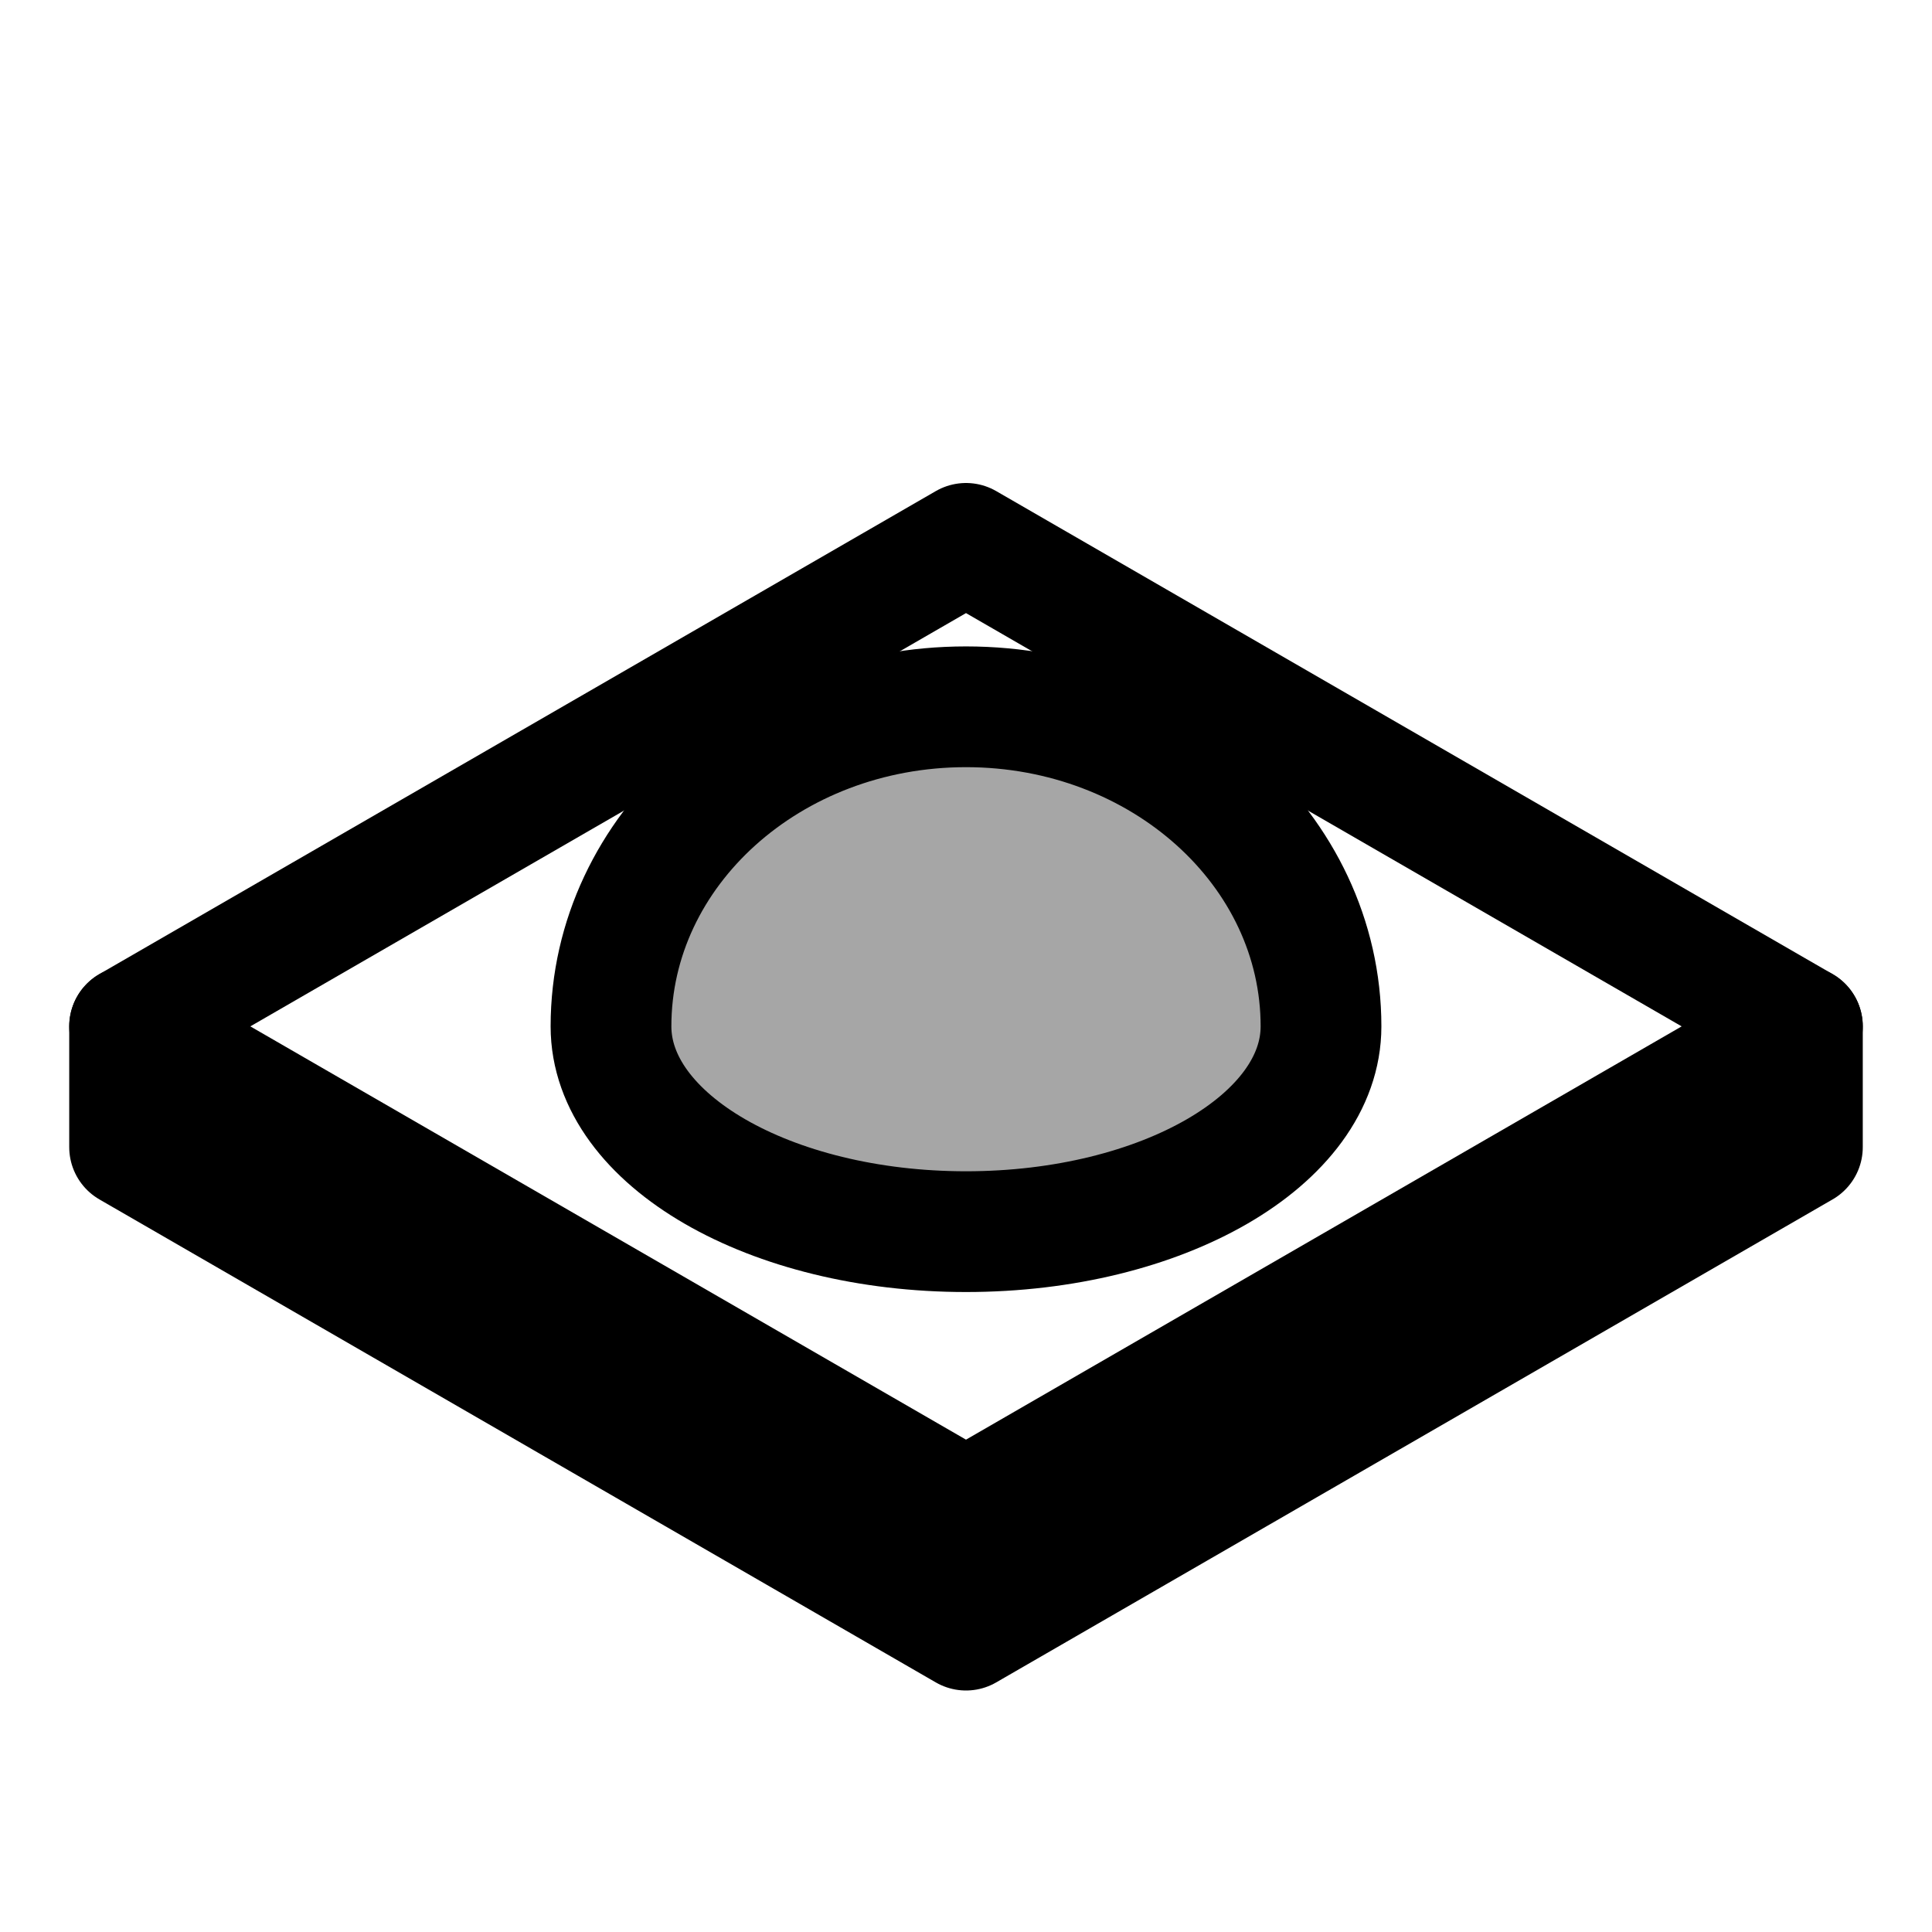
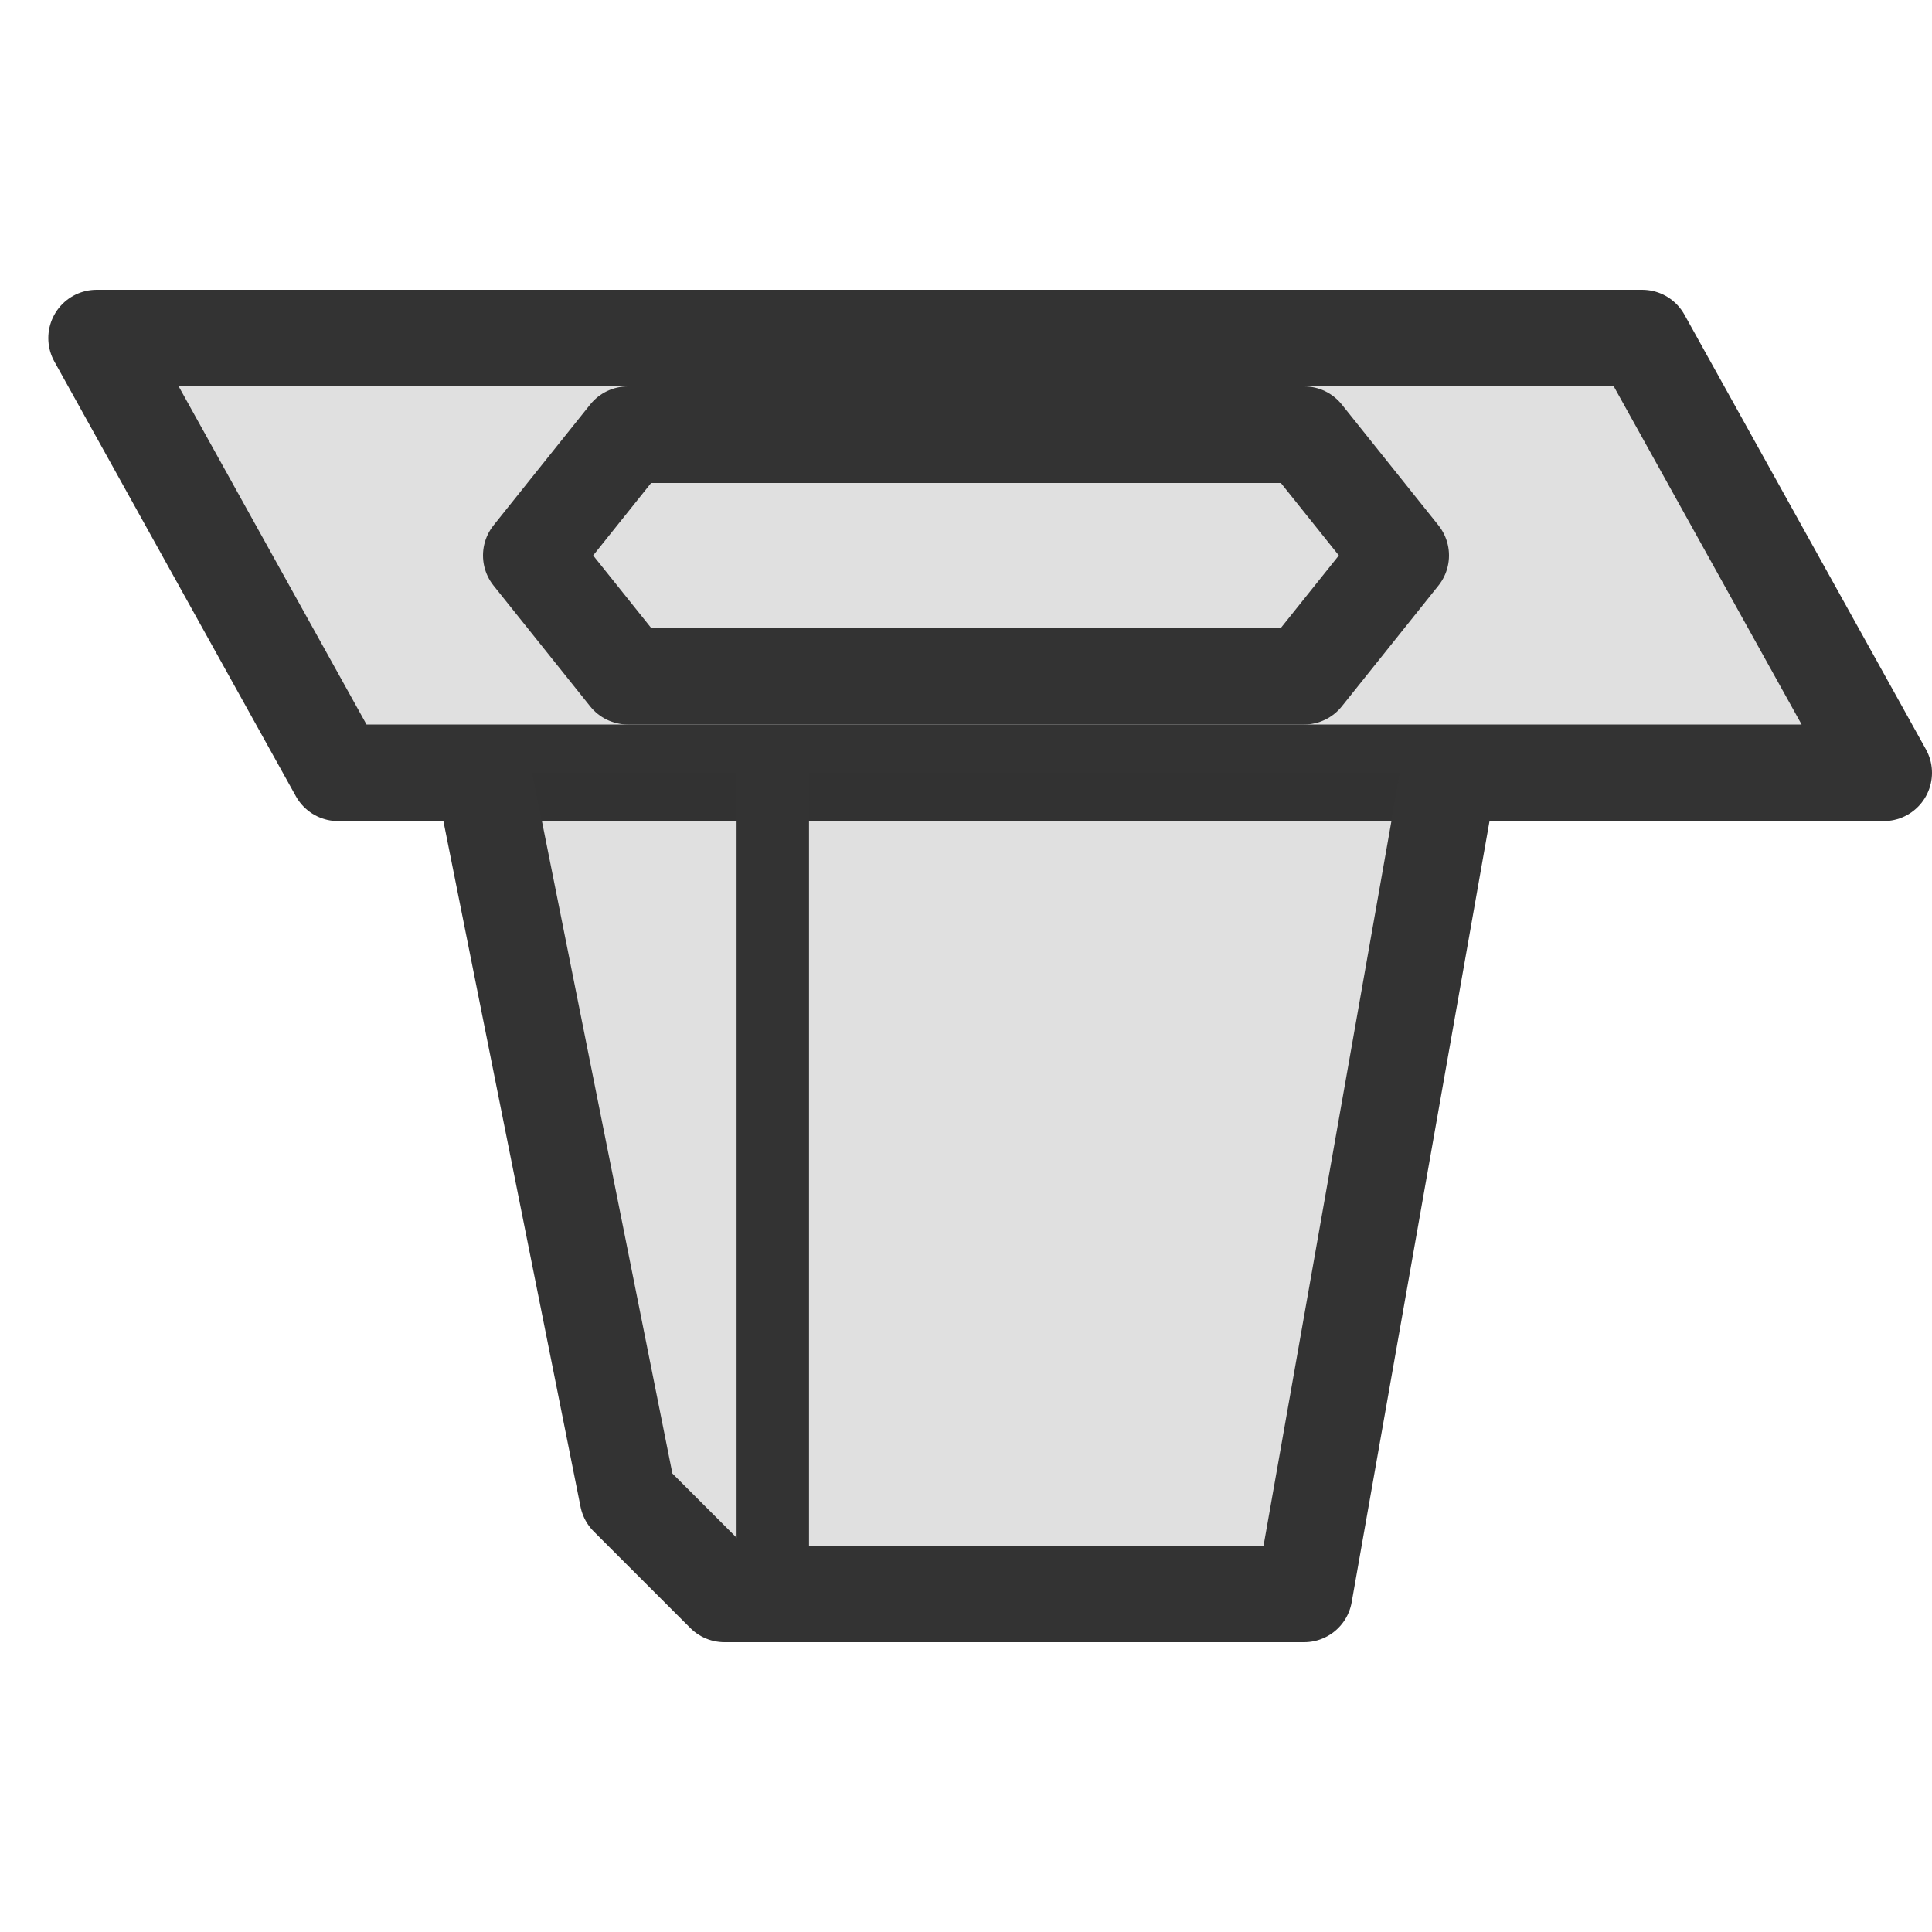
- <svg xmlns="http://www.w3.org/2000/svg" viewBox="0 0 24 24" fill="none" stroke="black" stroke-width="1.5" stroke-linecap="round" stroke-linejoin="round">
-   <path d="M12 6.75 L22.39 12.75 L12 18.75 L1.61 12.75 Z" />
-   <path d="M22.39 12.75 L22.39 14.25 M12 18.75 L12 20.25 M1.61 12.75 L1.61 14.25 M22.39 14.25 L12 20.25 M12 20.25 L1.61 14.25" />
-   <path d="M7.59 12.75 A4.41 3.97 0 0 1 16.41 12.75 A4.41 2.55 0 0 1 7.59 12.75 Z" fill="black" fill-opacity="0.35" stroke="none" />
-   <path d="M7.59 12.75 A4.41 3.97 0 0 1 16.41 12.75 A4.41 2.55 0 0 1 7.59 12.75 Z" />
+ <svg xmlns="http://www.w3.org/2000/svg" width="24" height="24" viewBox="0 0 24 24" fill="none" stroke="#333333" stroke-width="1">
+   <g transform="scale(1.2)">
+     <path d="M1 3.5H17L19.5 8H3.5Z" fill="#333333" fill-opacity=".15" stroke-width="1" stroke-linejoin="round" />
+     <path d="M6.5 4.5H13.5L14.5 5.75L13.5 7H6.5L5.5 5.75Z" stroke-width="1" stroke-linejoin="round" />
+     <path d="M5 8L6.5 15.5L7.5 16.5H13.5L15 8" fill="#333333" fill-opacity=".15" stroke-width="1" stroke-linejoin="round" />
+     <path d="M8 8V16.5" stroke-width="0.75" />
+   </g>
</svg>
